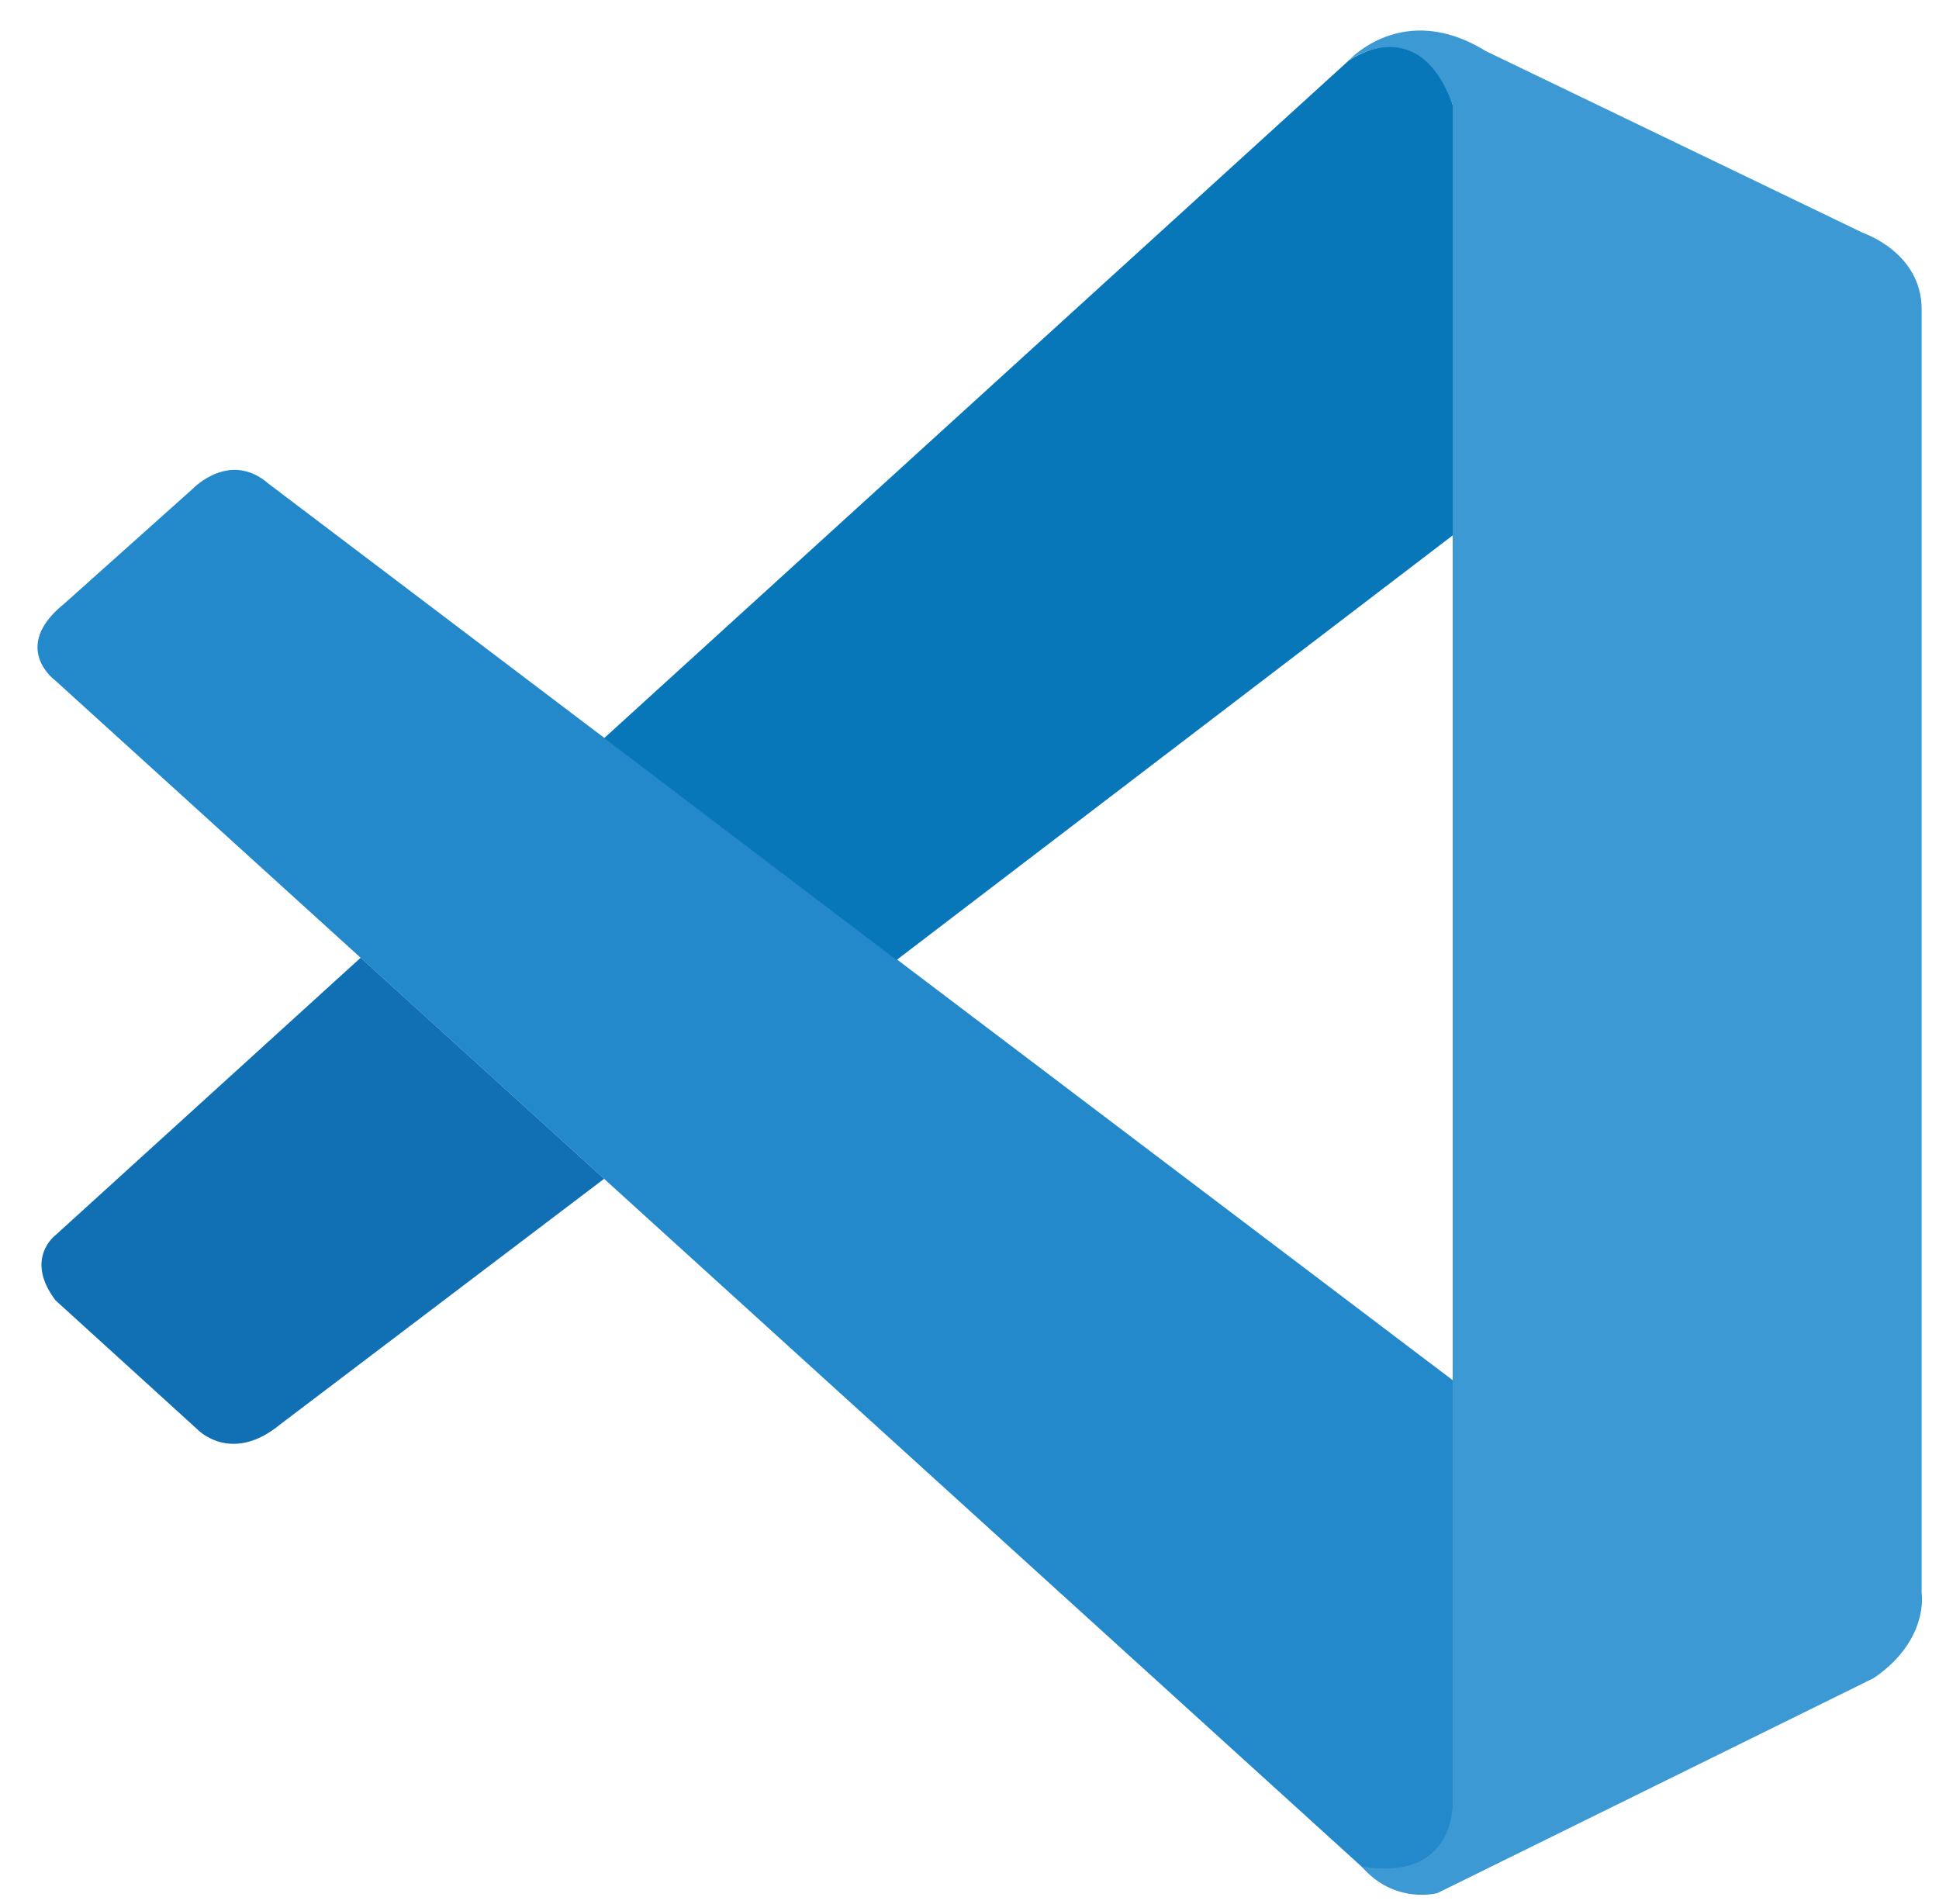
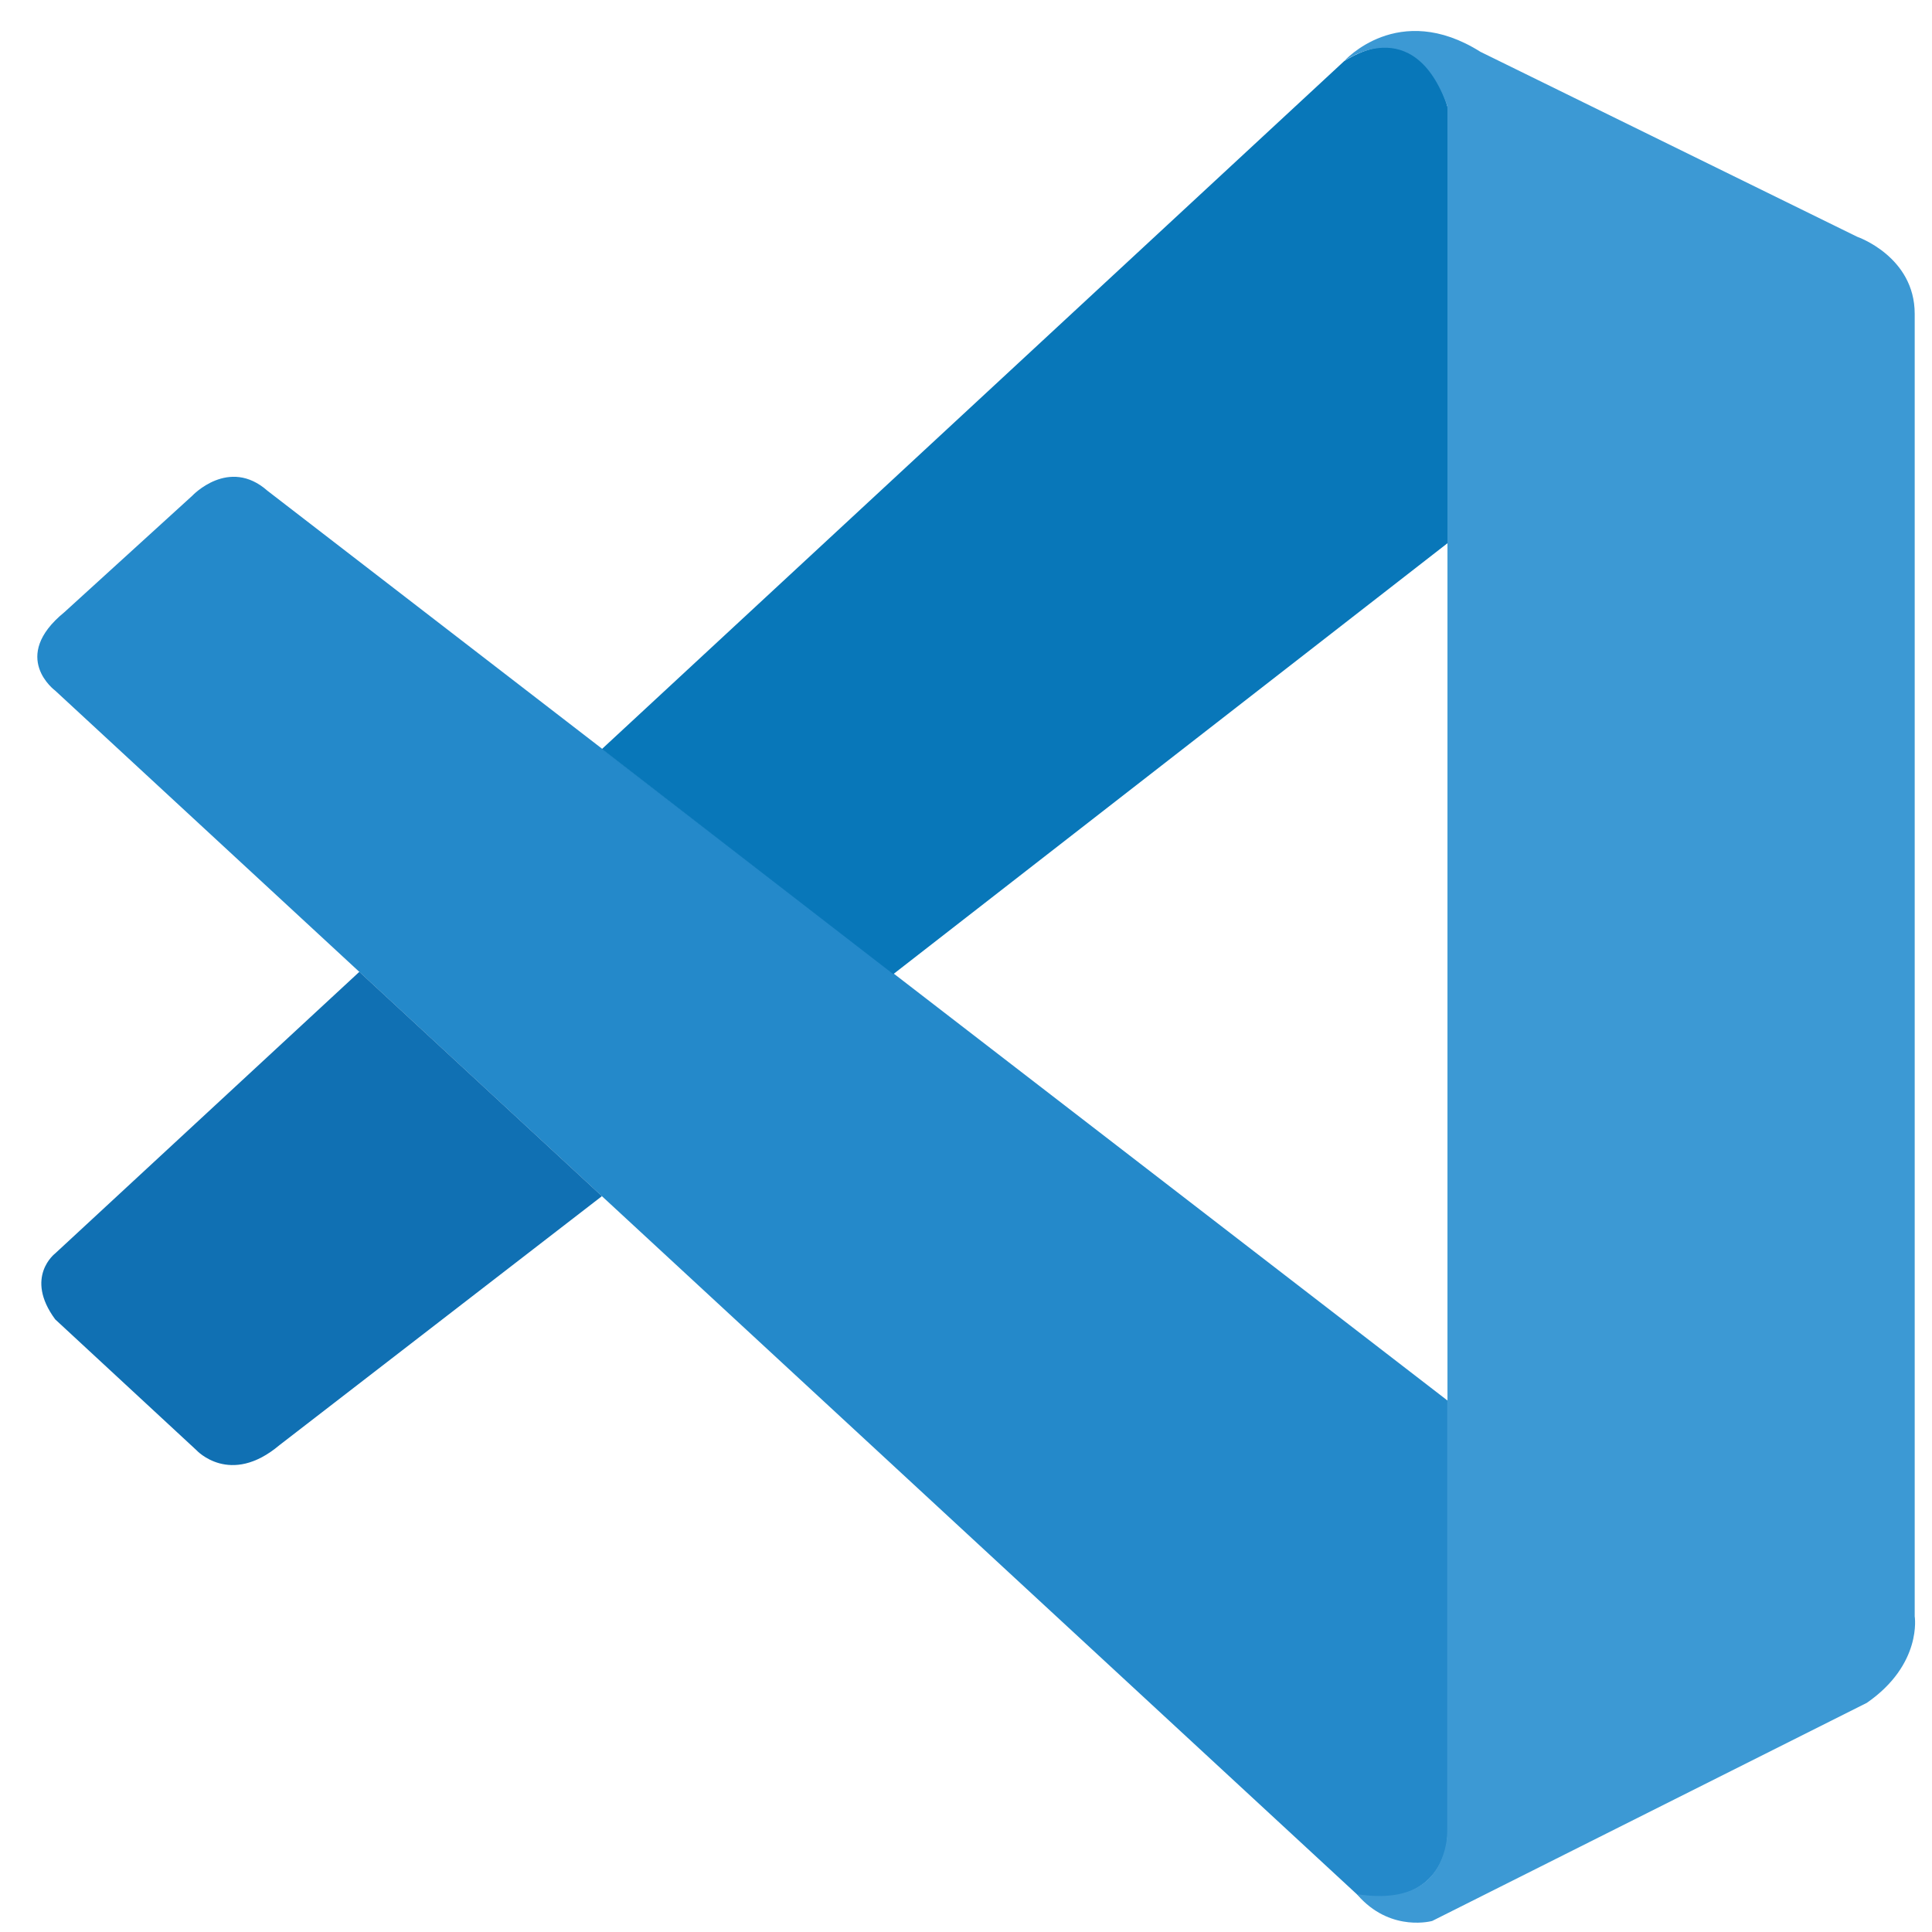
- <svg xmlns="http://www.w3.org/2000/svg" height="2455" viewBox="-11.9 -2 1003.9 995.6" width="2500">
-   <path d="m12.1 353.9s-24-17.3 4.8-40.4l67.1-60s19.2-20.2 39.5-2.6l619.2 468.8v224.8s-.3 35.3-45.6 31.4z" fill="#2489ca" />
-   <path d="m171.7 498.8-159.6 145.1s-16.4 12.2 0 34l74.1 67.4s17.6 18.9 43.6-2.6l169.2-128.3z" fill="#1070b3" />
-   <path d="m451.9 500 292.7-223.5-1.9-223.6s-12.5-48.8-54.2-23.4l-389.5 354.5z" fill="#0877b9" />
-   <path d="m697.1 976.2c17 17.4 37.6 11.7 37.6 11.7l228.1-112.4c29.2-19.9 25.1-44.6 25.1-44.6v-671.2c0-29.5-30.2-39.7-30.2-39.7l-197.7-95.3c-43.2-26.7-71.5 4.8-71.5 4.8s36.4-26.2 54.2 23.4v887.5c0 6.1-1.3 12.1-3.9 17.5-5.2 10.5-16.5 20.3-43.6 16.2z" fill="#3c99d4" />
+ <svg xmlns="http://www.w3.org/2000/svg" width="64" height="64" viewBox="0 0 64 64" fill="none">
+   <path d="M1.828 22.878C1.828 22.878 0.313 21.766 2.131 20.281L6.367 16.424C6.367 16.424 7.579 15.126 8.86 16.257L47.948 46.393V60.844C47.948 60.844 47.929 63.113 45.069 62.862L1.828 22.878Z" fill="#2489CA" />
+   <path d="M11.904 32.193L1.829 41.52C1.829 41.52 0.794 42.304 1.829 43.706L6.507 48.039C6.507 48.039 7.618 49.254 9.259 47.871L19.94 39.624L11.904 32.193Z" fill="#1070B3" />
+   <path d="M29.591 32.27L48.068 17.903L47.948 3.529C47.948 3.529 47.159 0.392 44.527 2.025L19.939 24.813L29.591 32.27Z" fill="#0877B9" />
+   <path d="M45.07 62.882C46.143 64 47.444 63.634 47.444 63.634L61.843 56.408C63.686 55.129 63.427 53.541 63.427 53.541V10.395C63.427 8.498 61.521 7.843 61.521 7.843L49.041 1.716C46.314 6.08513e-06 44.527 2.025 44.527 2.025C44.527 2.025 46.825 0.341 47.949 3.529V60.58C47.949 60.972 47.867 61.358 47.703 61.705C47.374 62.38 46.661 63.01 44.95 62.746L45.07 62.882Z" fill="#3C99D4" />
</svg>
